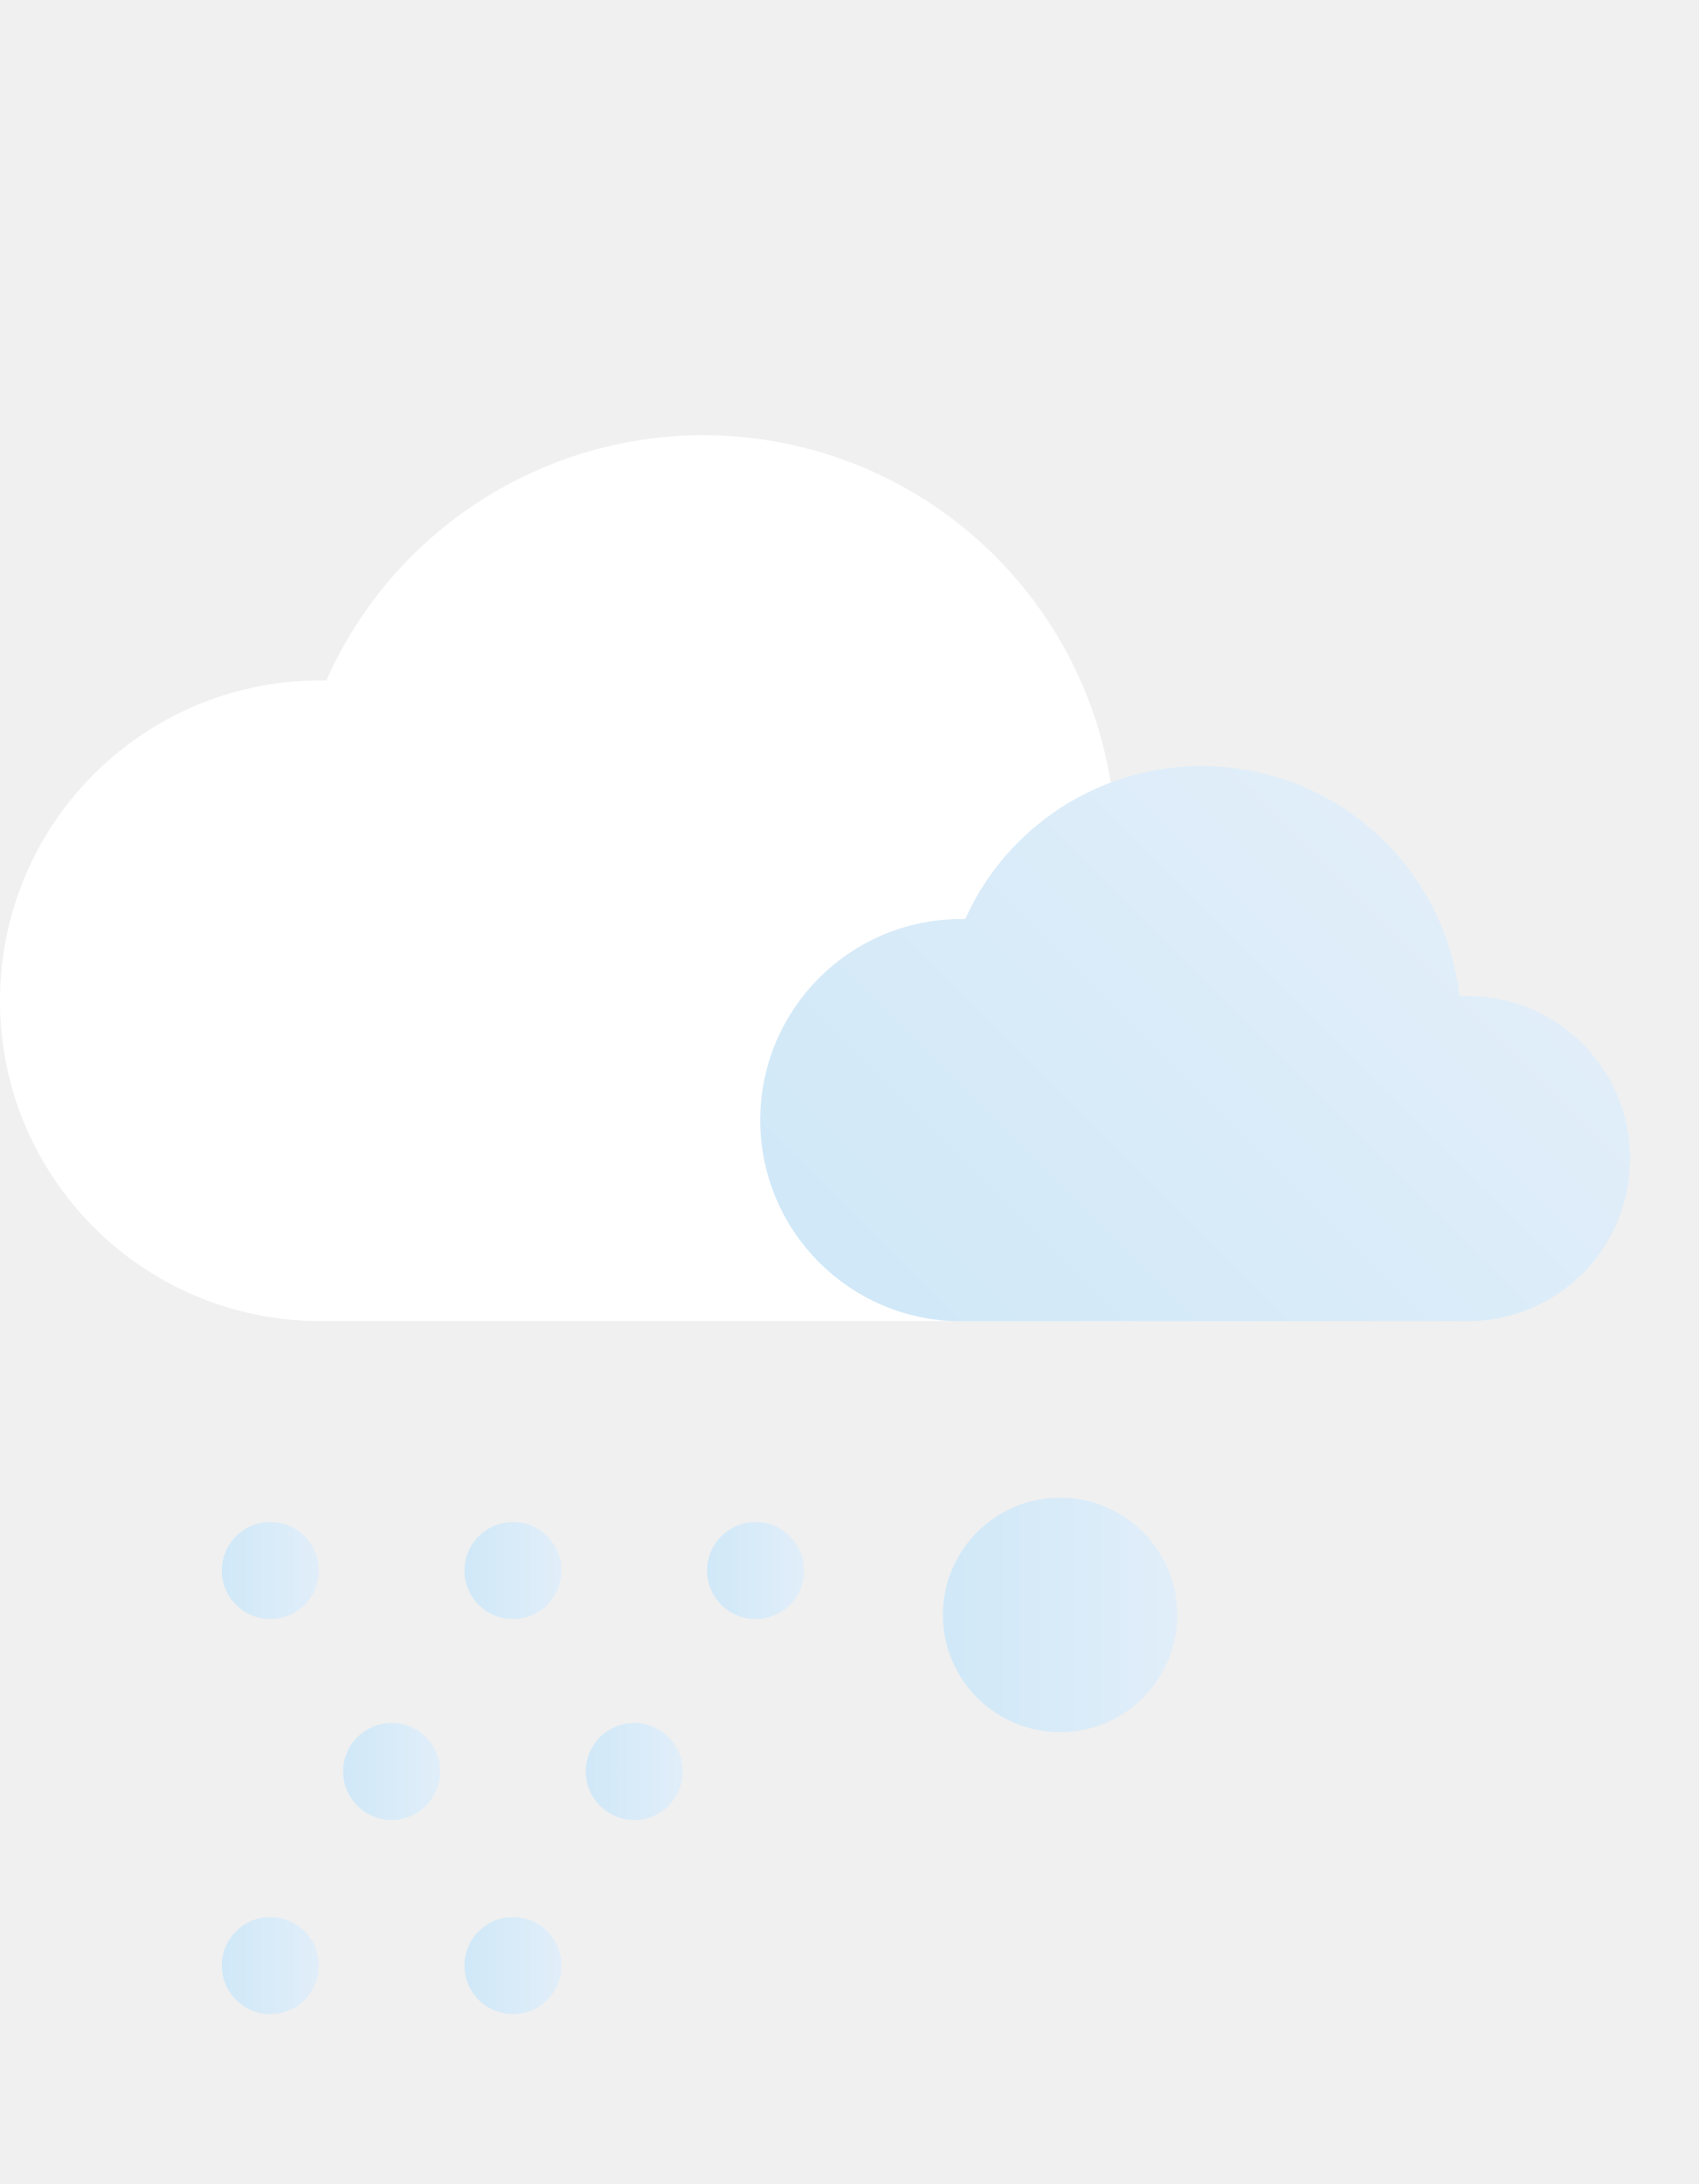
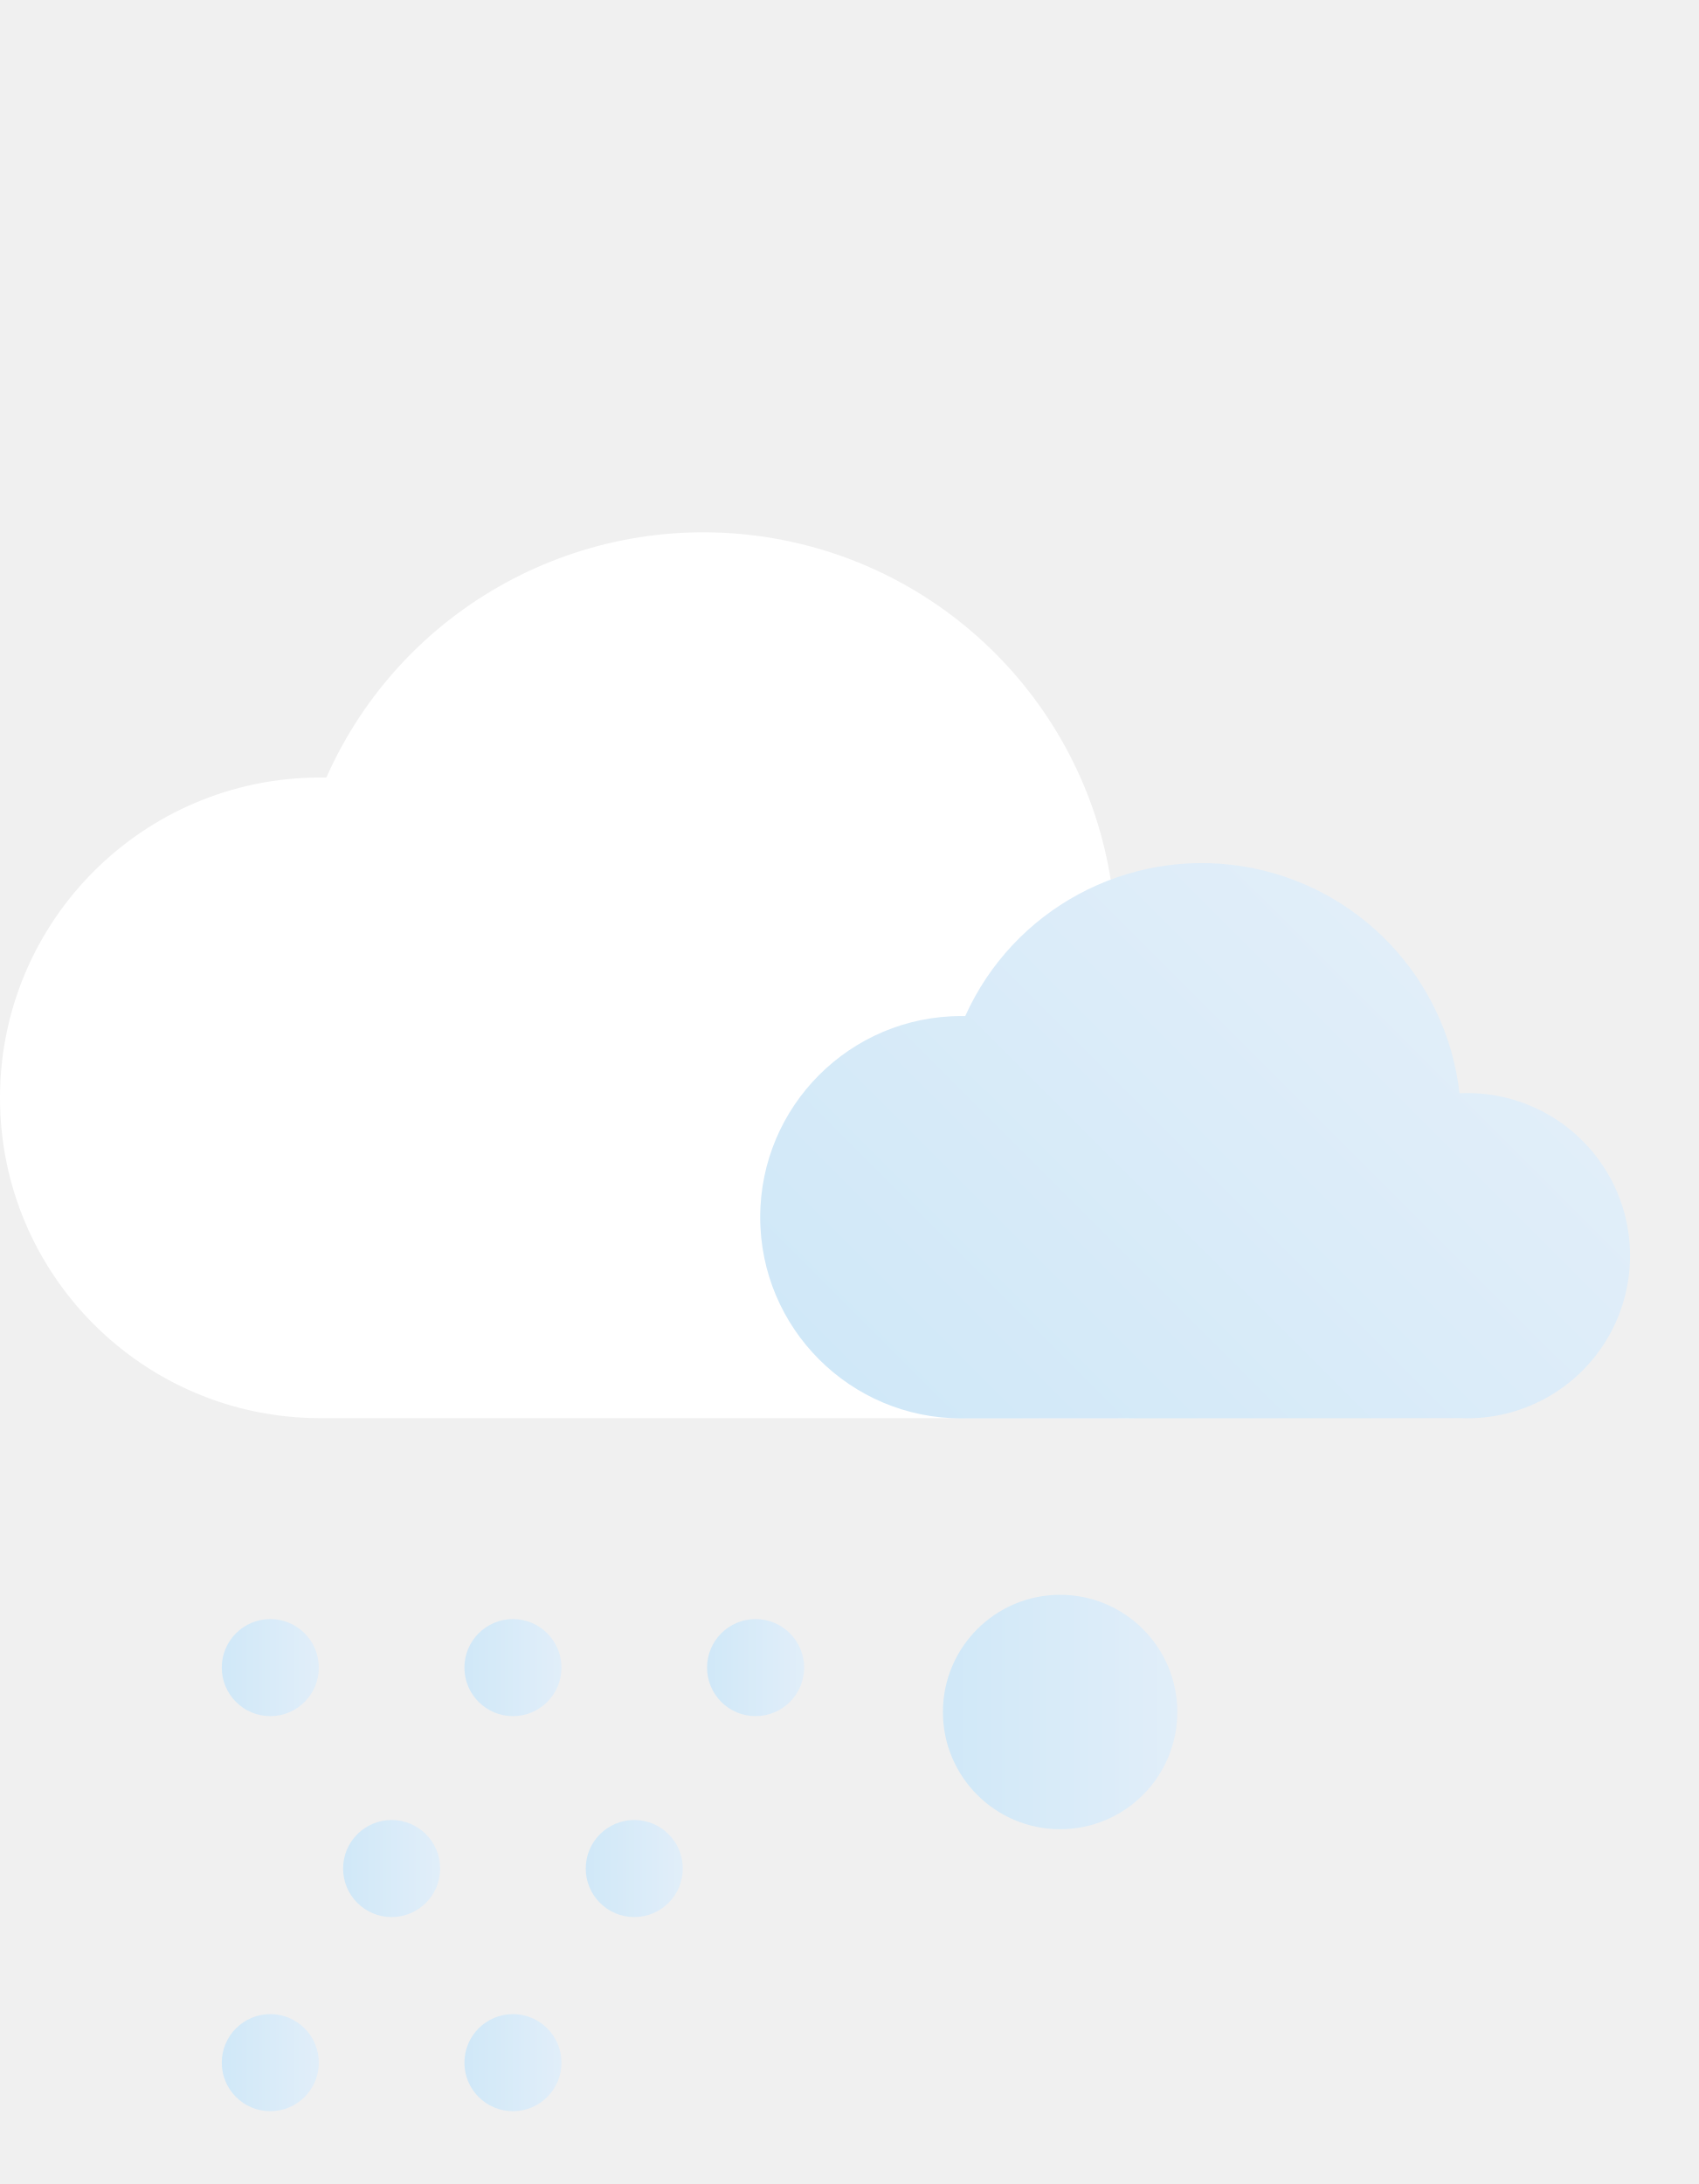
- <svg xmlns="http://www.w3.org/2000/svg" xmlns:xlink="http://www.w3.org/1999/xlink" viewBox="0 -18 70 90">
+ <svg xmlns="http://www.w3.org/2000/svg" xmlns:xlink="http://www.w3.org/1999/xlink" viewBox="0 -22 70 90">
  <defs>
    <style>.cls-1{fill:url(#New_Gradient_Swatch_copy_2);}.cls-2{fill:url(#New_Gradient_Swatch_copy_2-2);}.cls-3{fill:url(#New_Gradient_Swatch_copy_2-3);}.cls-4{fill:url(#New_Gradient_Swatch_copy_2-4);}.cls-5{fill:url(#New_Gradient_Swatch_copy_2-5);}.cls-6{fill:url(#New_Gradient_Swatch_copy_2-6);}.cls-7{fill:url(#New_Gradient_Swatch_copy_2-7);}.cls-8{fill:#fff;}.cls-9{fill:url(#New_Gradient_Swatch_copy_2-8);}.cls-10{fill:url(#New_Gradient_Swatch_copy_2-9);}</style>
    <linearGradient id="New_Gradient_Swatch_copy_2" x1="9.14" y1="46.72" x2="13.14" y2="46.72" gradientUnits="userSpaceOnUse">
      <stop offset="0" stop-color="#d0e8f8" />
      <stop offset="1" stop-color="#e1eef9" />
    </linearGradient>
    <linearGradient id="New_Gradient_Swatch_copy_2-2" x1="19.14" y1="46.72" x2="23.14" y2="46.72" xlink:href="#New_Gradient_Swatch_copy_2" />
    <linearGradient id="New_Gradient_Swatch_copy_2-3" x1="29.14" y1="46.72" x2="33.14" y2="46.72" xlink:href="#New_Gradient_Swatch_copy_2" />
    <linearGradient id="New_Gradient_Swatch_copy_2-4" x1="9.14" y1="63" x2="13.14" y2="63" xlink:href="#New_Gradient_Swatch_copy_2" />
    <linearGradient id="New_Gradient_Swatch_copy_2-5" x1="19.14" y1="63" x2="23.14" y2="63" xlink:href="#New_Gradient_Swatch_copy_2" />
    <linearGradient id="New_Gradient_Swatch_copy_2-6" x1="14.14" y1="55" x2="18.14" y2="55" xlink:href="#New_Gradient_Swatch_copy_2" />
    <linearGradient id="New_Gradient_Swatch_copy_2-7" x1="24.14" y1="55" x2="28.14" y2="55" xlink:href="#New_Gradient_Swatch_copy_2" />
    <linearGradient id="New_Gradient_Swatch_copy_2-8" x1="38.75" y1="39" x2="59.07" y2="18.67" xlink:href="#New_Gradient_Swatch_copy_2" />
    <linearGradient id="New_Gradient_Swatch_copy_2-9" x1="38.86" y1="48.55" x2="48.52" y2="48.55" xlink:href="#New_Gradient_Swatch_copy_2" />
  </defs>
  <g id="Слой_2" data-name="Слой 2">
    <g id="Icons">
      <g id="Blizzard">
        <circle class="cls-1" cx="11.14" cy="46.72" r="2" />
        <circle class="cls-2" cx="21.14" cy="46.72" r="2" />
        <circle class="cls-3" cx="31.14" cy="46.72" r="2" />
        <circle class="cls-4" cx="11.14" cy="63" r="2" />
        <circle class="cls-5" cx="21.14" cy="63" r="2" />
        <circle class="cls-6" cx="16.14" cy="55" r="2" />
        <circle class="cls-7" cx="26.14" cy="55" r="2" />
        <path class="cls-8" d="M46,36.44a10.67,10.67,0,1,0,0-21.33h-.11a17,17,0,0,0-32.44-5.07H13.2a13.2,13.2,0,0,0,0,26.4" />
        <path class="cls-9" d="M60.22,36.44a6.7,6.7,0,1,0,0-13.39h-.07a10.69,10.69,0,0,0-20.37-3.18h-.16a8.29,8.29,0,0,0,0,16.58" />
        <circle class="cls-10" cx="43.69" cy="48.55" r="4.83" />
      </g>
    </g>
  </g>
</svg>
